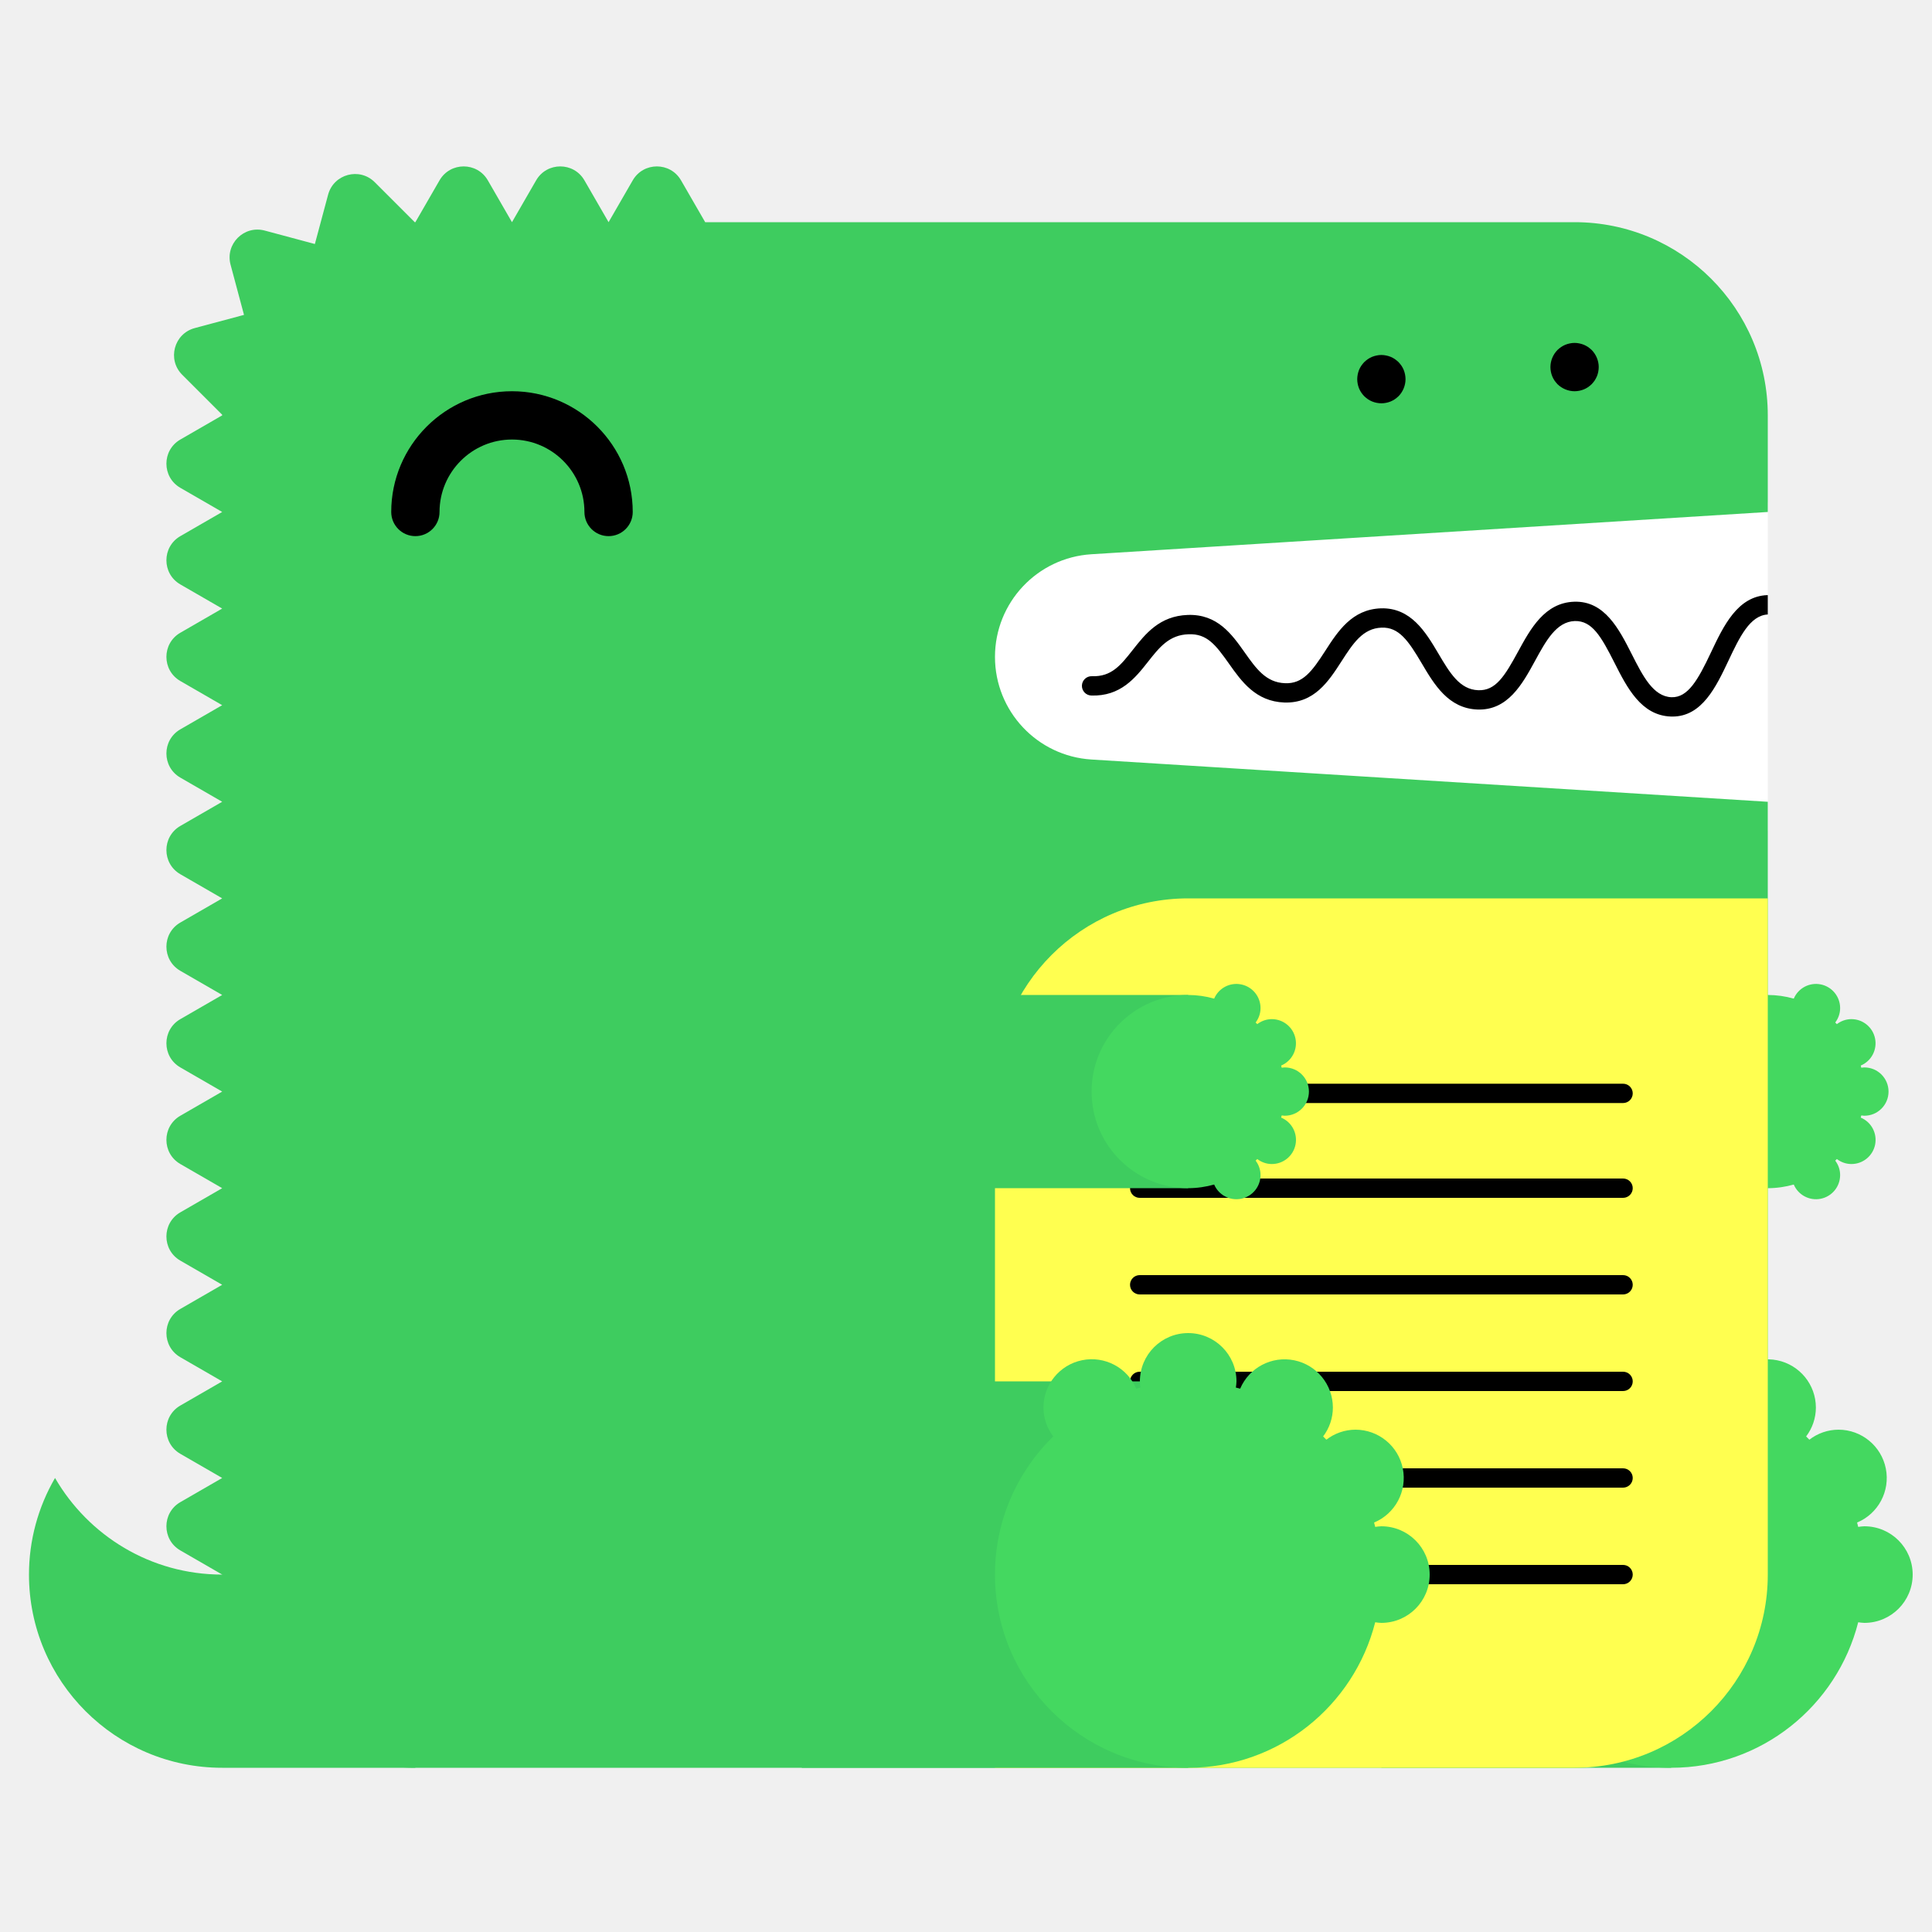
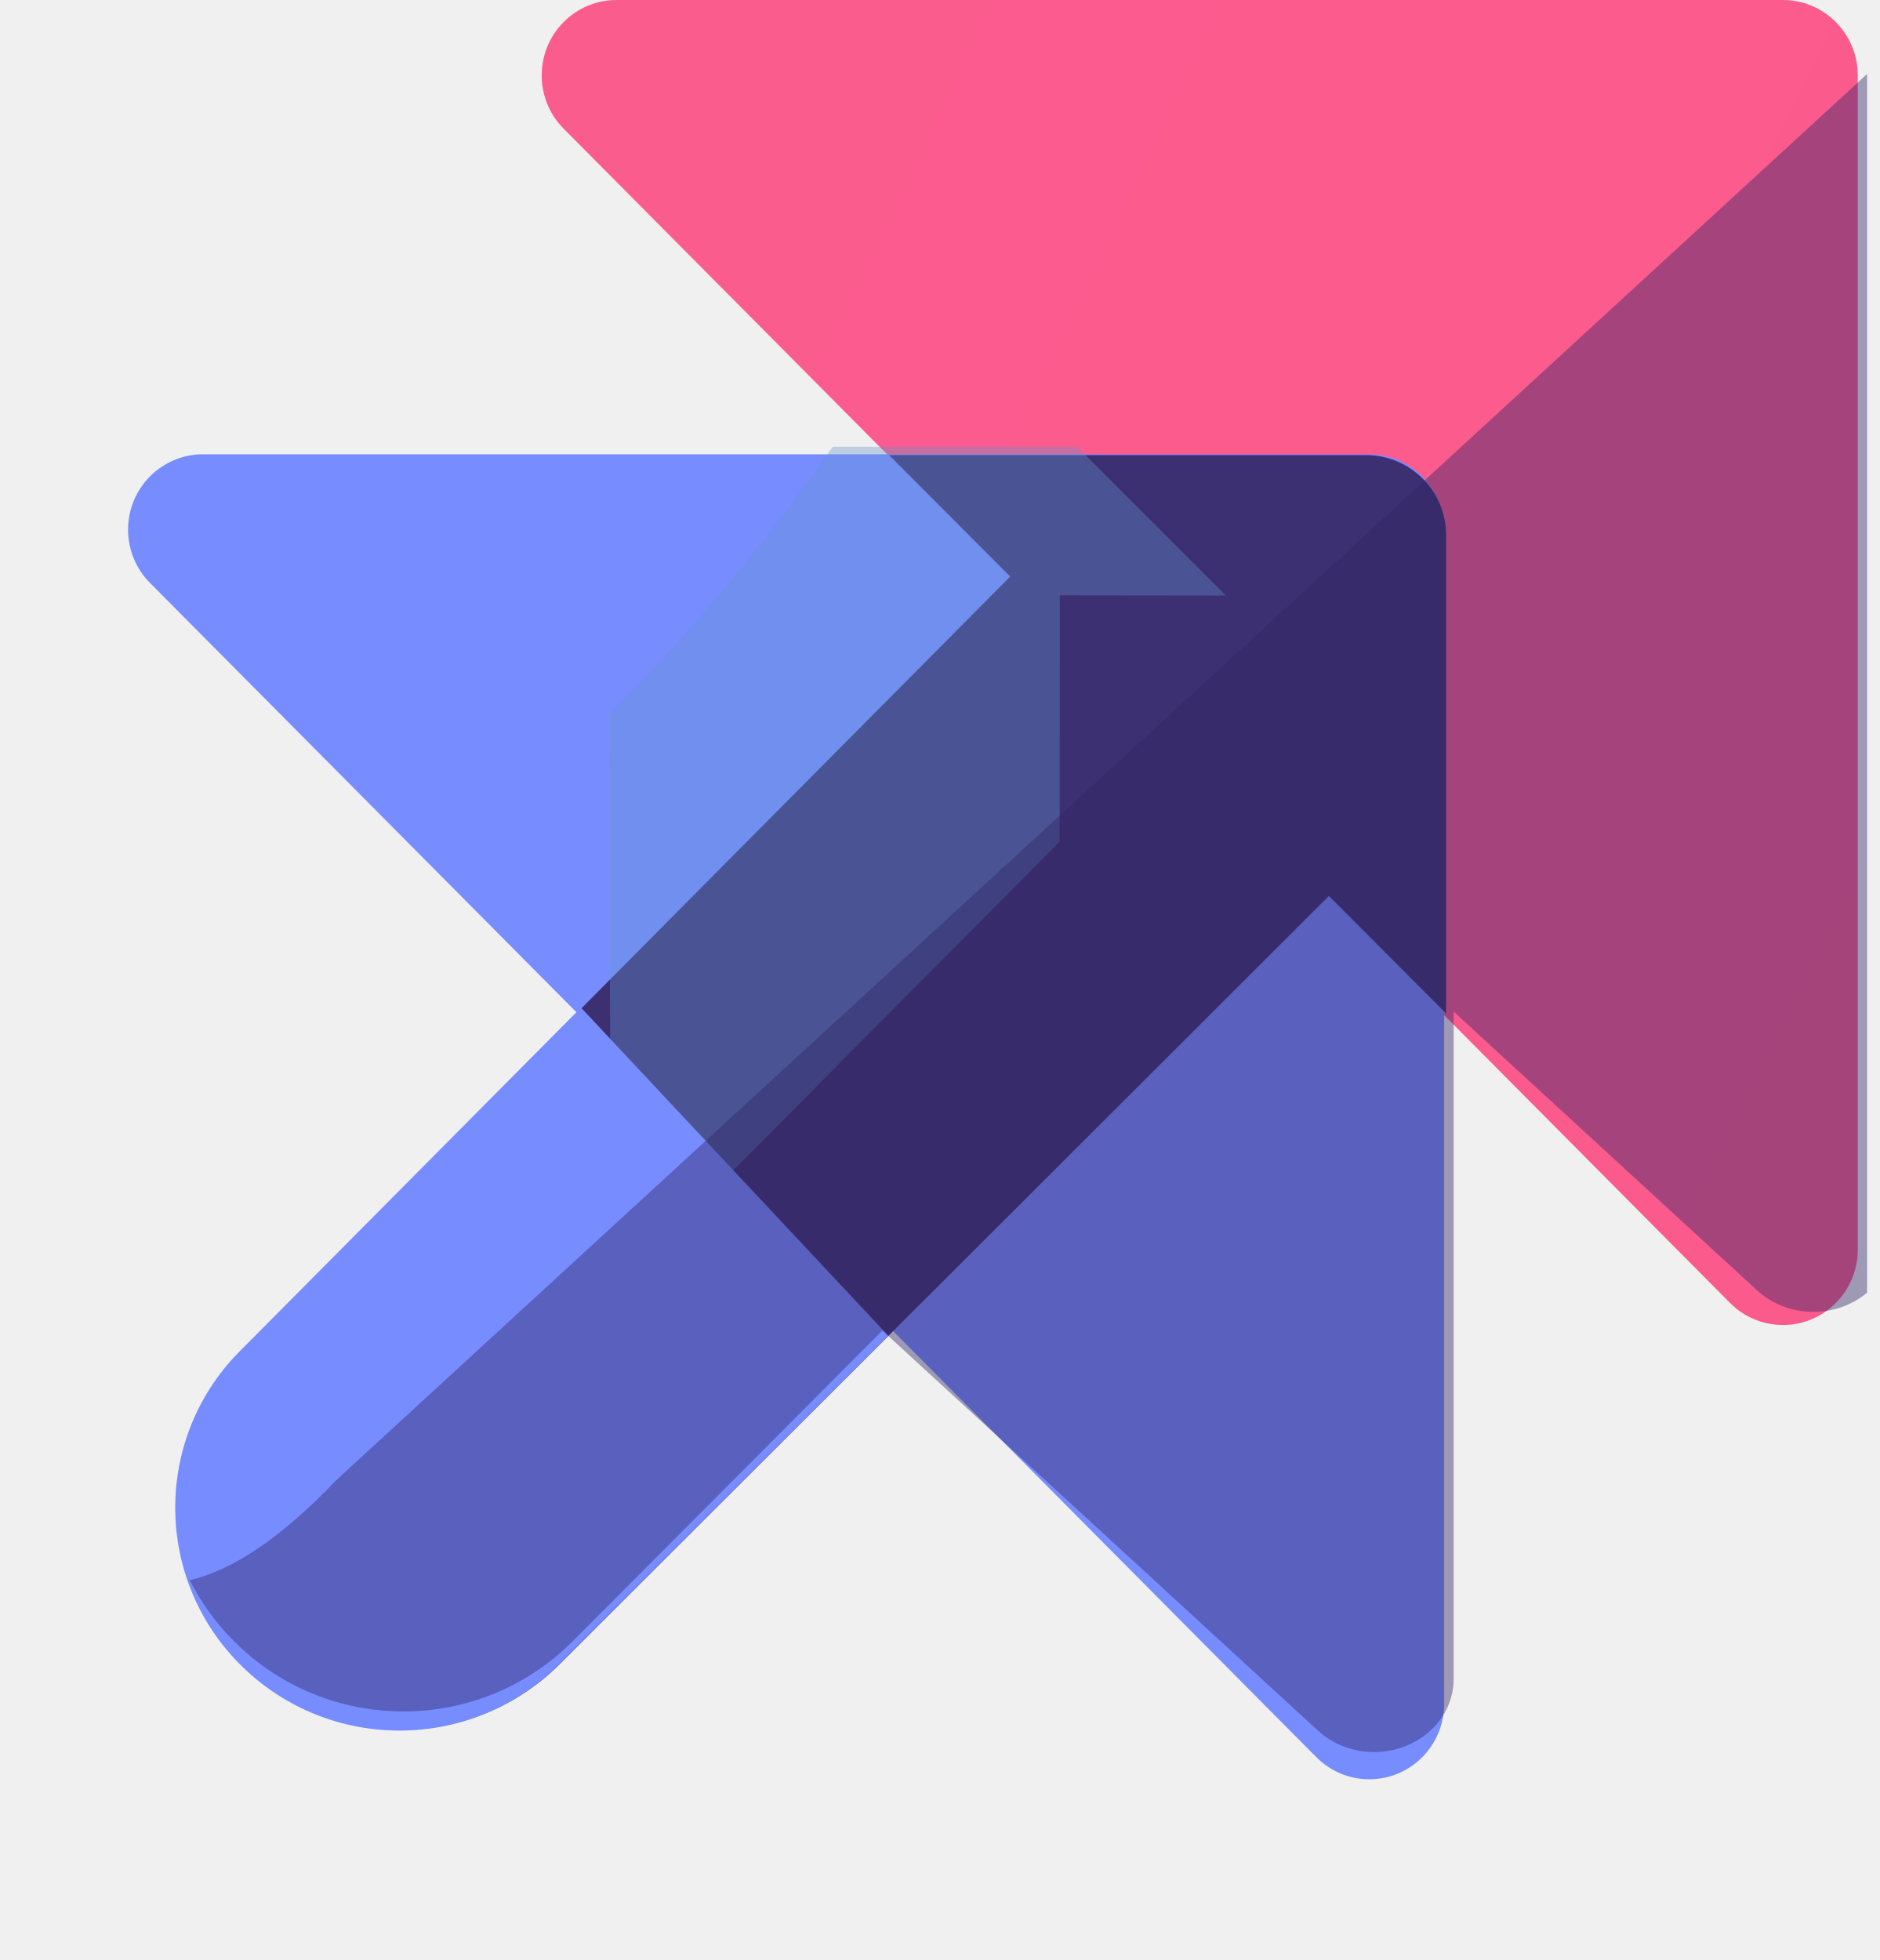
- <svg xmlns="http://www.w3.org/2000/svg" width="200" height="200" viewBox="0 0 200 200">
-   <g fill="none" fill-rule="evenodd">
-     <path fill="#FFF" d="M99 52h84v34H99z" />
-     <path d="M23 163c-7.398 0-13.843-4.027-17.303-10A19.886 19.886 0 0 0 3 163c0 11.046 8.954 20 20 20h20v-20H23z" fill="#3ECC5F" />
-     <path d="M112.98 57.376L183 53V43c0-11.046-8.954-20-20-20H73l-2.5-4.33c-1.112-1.925-3.889-1.925-5 0L63 23l-2.5-4.33c-1.111-1.925-3.889-1.925-5 0L53 23l-2.5-4.33c-1.111-1.925-3.889-1.925-5 0L43 23c-.022 0-.042.003-.065.003l-4.142-4.141c-1.57-1.571-4.252-.853-4.828 1.294l-1.369 5.104-5.192-1.392c-2.148-.575-4.111 1.389-3.535 3.536l1.39 5.193-5.102 1.367c-2.148.576-2.867 3.259-1.296 4.83l4.142 4.142c0 .021-.003.042-.003.064l-4.33 2.5c-1.925 1.111-1.925 3.889 0 5L23 53l-4.33 2.5c-1.925 1.111-1.925 3.889 0 5L23 63l-4.33 2.5c-1.925 1.111-1.925 3.889 0 5L23 73l-4.33 2.5c-1.925 1.111-1.925 3.889 0 5L23 83l-4.33 2.5c-1.925 1.111-1.925 3.889 0 5L23 93l-4.33 2.5c-1.925 1.111-1.925 3.889 0 5L23 103l-4.33 2.5c-1.925 1.111-1.925 3.889 0 5L23 113l-4.33 2.5c-1.925 1.111-1.925 3.889 0 5L23 123l-4.33 2.5c-1.925 1.111-1.925 3.889 0 5L23 133l-4.33 2.5c-1.925 1.111-1.925 3.889 0 5L23 143l-4.33 2.5c-1.925 1.111-1.925 3.889 0 5L23 153l-4.33 2.5c-1.925 1.111-1.925 3.889 0 5L23 163c0 11.046 8.954 20 20 20h120c11.046 0 20-8.954 20-20V83l-70.02-4.376A10.645 10.645 0 0 1 103 68c0-5.621 4.37-10.273 9.98-10.624" fill="#3ECC5F" />
-     <path fill="#3ECC5F" d="M143 183h30v-40h-30z" />
-     <path d="M193 158c-.219 0-.428.037-.639.064-.038-.15-.074-.301-.116-.451A5 5 0 0 0 190.32 148a4.96 4.96 0 0 0-3.016 1.036 26.531 26.531 0 0 0-.335-.336 4.955 4.955 0 0 0 1.011-2.987 5 5 0 0 0-9.599-1.959c-.148-.042-.297-.077-.445-.115.027-.211.064-.42.064-.639a5 5 0 0 0-5-5 5 5 0 0 0-5 5c0 .219.037.428.064.639-.148.038-.297.073-.445.115a4.998 4.998 0 0 0-9.599 1.959c0 1.125.384 2.151 1.011 2.987-3.717 3.632-6.031 8.693-6.031 14.3 0 11.046 8.954 20 20 20 9.339 0 17.16-6.41 19.361-15.064.211.027.42.064.639.064a5 5 0 0 0 5-5 5 5 0 0 0-5-5" fill="#44D860" />
-     <path fill="#3ECC5F" d="M153 123h30v-20h-30z" />
-     <path d="M193 115.5a2.5 2.5 0 1 0 0-5c-.109 0-.214.019-.319.032-.02-.075-.037-.15-.058-.225a2.501 2.501 0 0 0-.963-4.807c-.569 0-1.088.197-1.508.518a6.653 6.653 0 0 0-.168-.168c.314-.417.506-.931.506-1.494a2.5 2.5 0 0 0-4.8-.979A9.987 9.987 0 0 0 183 103c-5.522 0-10 4.478-10 10s4.478 10 10 10c.934 0 1.833-.138 2.69-.377a2.5 2.5 0 0 0 4.8-.979c0-.563-.192-1.077-.506-1.494.057-.055.113-.111.168-.168.42.321.939.518 1.508.518a2.5 2.5 0 0 0 .963-4.807c.021-.074.038-.15.058-.225.105.013.21.032.319.032" fill="#44D860" />
-     <path d="M63 55.5a2.5 2.5 0 0 1-2.5-2.5c0-4.136-3.364-7.5-7.5-7.5s-7.5 3.364-7.5 7.5a2.5 2.5 0 1 1-5 0c0-6.893 5.607-12.5 12.5-12.5S65.5 46.107 65.5 53a2.5 2.5 0 0 1-2.5 2.5" fill="#000" />
-     <path d="M103 183h60c11.046 0 20-8.954 20-20V93h-60c-11.046 0-20 8.954-20 20v70z" fill="#FFFF50" />
-     <path d="M168.02 124h-50.04a1 1 0 1 1 0-2h50.04a1 1 0 1 1 0 2m0 20h-50.04a1 1 0 1 1 0-2h50.04a1 1 0 1 1 0 2m0 20h-50.04a1 1 0 1 1 0-2h50.04a1 1 0 1 1 0 2m0-49.814h-50.04a1 1 0 1 1 0-2h50.04a1 1 0 1 1 0 2m0 19.814h-50.04a1 1 0 1 1 0-2h50.04a1 1 0 1 1 0 2m0 20h-50.04a1 1 0 1 1 0-2h50.04a1 1 0 1 1 0 2M183 61.611c-.012 0-.022-.006-.034-.005-3.09.105-4.552 3.196-5.842 5.923-1.346 2.85-2.387 4.703-4.093 4.647-1.889-.068-2.969-2.202-4.113-4.46-1.314-2.594-2.814-5.536-5.963-5.426-3.046.104-4.513 2.794-5.807 5.167-1.377 2.528-2.314 4.065-4.121 3.994-1.927-.07-2.951-1.805-4.136-3.813-1.321-2.236-2.848-4.75-5.936-4.664-2.994.103-4.465 2.385-5.763 4.4-1.373 2.13-2.335 3.428-4.165 3.351-1.973-.07-2.992-1.51-4.171-3.177-1.324-1.873-2.816-3.993-5.895-3.89-2.928.1-4.399 1.97-5.696 3.618-1.232 1.564-2.194 2.802-4.229 2.724a1 1 0 0 0-.072 2c3.017.101 4.545-1.8 5.872-3.487 1.177-1.496 2.193-2.787 4.193-2.855 1.926-.082 2.829 1.115 4.195 3.045 1.297 1.834 2.769 3.914 5.731 4.021 3.103.104 4.596-2.215 5.918-4.267 1.182-1.834 2.202-3.417 4.15-3.484 1.793-.067 2.769 1.35 4.145 3.681 1.297 2.197 2.766 4.686 5.787 4.796 3.125.108 4.634-2.62 5.949-5.035 1.139-2.088 2.214-4.06 4.119-4.126 1.793-.042 2.728 1.595 4.111 4.33 1.292 2.553 2.757 5.445 5.825 5.556l.169.003c3.064 0 4.518-3.075 5.805-5.794 1.139-2.41 2.217-4.68 4.067-4.773v-2z" fill="#000" />
-     <path fill="#3ECC5F" d="M83 183h40v-40H83z" />
-     <path d="M143 158c-.219 0-.428.037-.639.064-.038-.15-.074-.301-.116-.451A5 5 0 0 0 140.32 148a4.96 4.96 0 0 0-3.016 1.036 26.531 26.531 0 0 0-.335-.336 4.955 4.955 0 0 0 1.011-2.987 5 5 0 0 0-9.599-1.959c-.148-.042-.297-.077-.445-.115.027-.211.064-.42.064-.639a5 5 0 0 0-5-5 5 5 0 0 0-5 5c0 .219.037.428.064.639-.148.038-.297.073-.445.115a4.998 4.998 0 0 0-9.599 1.959c0 1.125.384 2.151 1.011 2.987-3.717 3.632-6.031 8.693-6.031 14.3 0 11.046 8.954 20 20 20 9.339 0 17.16-6.41 19.361-15.064.211.027.42.064.639.064a5 5 0 0 0 5-5 5 5 0 0 0-5-5" fill="#44D860" />
-     <path fill="#3ECC5F" d="M83 123h40v-20H83z" />
-     <path d="M133 115.5a2.5 2.5 0 1 0 0-5c-.109 0-.214.019-.319.032-.02-.075-.037-.15-.058-.225a2.501 2.501 0 0 0-.963-4.807c-.569 0-1.088.197-1.508.518a6.653 6.653 0 0 0-.168-.168c.314-.417.506-.931.506-1.494a2.5 2.5 0 0 0-4.8-.979A9.987 9.987 0 0 0 123 103c-5.522 0-10 4.478-10 10s4.478 10 10 10c.934 0 1.833-.138 2.69-.377a2.5 2.5 0 0 0 4.8-.979c0-.563-.192-1.077-.506-1.494.057-.055.113-.111.168-.168.42.321.939.518 1.508.518a2.5 2.5 0 0 0 .963-4.807c.021-.074.038-.15.058-.225.105.013.21.032.319.032" fill="#44D860" />
-     <path d="M143 41.75c-.16 0-.33-.02-.49-.05a2.52 2.52 0 0 1-.47-.14c-.15-.06-.29-.14-.431-.23-.13-.09-.259-.2-.38-.31-.109-.12-.219-.24-.309-.38s-.17-.28-.231-.43a2.619 2.619 0 0 1-.189-.96c0-.16.02-.33.05-.49.03-.16.08-.31.139-.47.061-.15.141-.29.231-.43.09-.13.2-.26.309-.38.121-.11.25-.22.38-.31.141-.09.281-.17.431-.23.149-.06.31-.11.47-.14.32-.07.65-.07.98 0 .159.03.32.08.47.14.149.06.29.14.43.23.13.09.259.2.38.31.11.12.22.25.31.38.09.14.17.28.23.43.06.16.11.31.14.47.029.16.05.33.05.49 0 .66-.271 1.31-.73 1.77-.121.11-.25.22-.38.31-.14.09-.281.17-.43.23a2.565 2.565 0 0 1-.96.19m20-1.25c-.66 0-1.3-.27-1.771-.73a3.802 3.802 0 0 1-.309-.38c-.09-.14-.17-.28-.231-.43a2.619 2.619 0 0 1-.189-.96c0-.66.27-1.3.729-1.77.121-.11.25-.22.38-.31.141-.09.281-.17.431-.23.149-.06.31-.11.47-.14.32-.07.66-.07.98 0 .159.03.32.08.47.14.149.06.29.14.43.23.13.09.259.2.38.31.459.47.73 1.11.73 1.77 0 .16-.021.33-.05.49-.03.16-.08.32-.14.47-.07.15-.14.29-.23.43-.09.13-.2.26-.31.38-.121.11-.25.22-.38.31-.14.09-.281.17-.43.23a2.565 2.565 0 0 1-.96.19" fill="#000" />
+ <svg xmlns="http://www.w3.org/2000/svg" width="47" height="49" viewBox="0 0 47 49" fill="none">
+   <path d="M46.445 1.884L46.445 31.241C46.445 32.282 45.607 33.125 44.574 33.125C44.078 33.125 43.602 32.926 43.251 32.573L14.09 3.216C13.36 2.48 13.36 1.287 14.09 0.552C14.441 0.198 14.917 0 15.413 0L44.574 0C45.607 0 46.445 0.843 46.445 1.884Z" fill="url(#paint0_linear_1_6)" />
+   <path fill-rule="evenodd" clip-rule="evenodd" d="M36.104 13.241L36.104 42.599C36.104 43.639 35.266 44.482 34.233 44.482C33.737 44.482 33.261 44.284 32.91 43.93L3.75 14.573C3.019 13.837 3.019 12.644 3.75 11.909C4.101 11.556 4.577 11.357 5.073 11.357L34.233 11.357C35.266 11.357 36.104 12.2 36.104 13.241Z" fill="url(#paint1_linear_1_6)" />
+   <path d="M33.222 22.399L13.996 41.6C11.812 43.781 8.28 43.795 6.078 41.632C3.895 39.487 3.864 35.978 6.009 33.794C6.016 33.787 6.023 33.78 6.03 33.773L25.256 14.414L22.227 11.377L29.784 11.377L34.153 11.377C35.257 11.377 36.153 12.273 36.153 13.377L36.153 17.606V25.337L33.222 22.399Z" fill="url(#paint2_linear_1_6)" />
+   <mask id="mask0_1_6" style="mask-type:luminance" maskUnits="userSpaceOnUse" x="10" y="5" width="21" height="43">
+     <path d="M26.496 14.883L26.478 42.055C26.476 45.141 23.988 47.649 20.902 47.676C17.841 47.703 15.337 45.244 15.31 42.183C15.31 42.173 15.31 42.163 15.31 42.153L15.216 14.869L10.927 14.864L16.27 9.521L19.36 6.431C20.141 5.65 21.407 5.65 22.188 6.431L25.179 9.422L30.645 14.888L26.496 14.883Z" fill="white" />
+   </mask>
+   <g mask="url(#mask0_1_6)">
+     <path opacity="0.354" fill-rule="evenodd" clip-rule="evenodd" d="M17.67 29.923L36.299 11.168H20.819C14.249 20.5 7.028 25.238 -0.847 25.384" fill="#6293D0" />
  </g>
+   <path d="M22.206 33.391L13.968 41.618C11.782 43.801 8.245 43.816 6.041 41.65C3.855 39.502 3.824 35.989 5.972 33.803C5.979 33.796 5.986 33.789 5.993 33.782L14.525 25.191L22.206 33.391Z" fill="url(#paint3_linear_1_6)" />
+   <g opacity="0.427">
+     <path fill-rule="evenodd" clip-rule="evenodd" d="M46.678 32.317C46.324 32.614 45.853 32.796 45.336 32.796C44.809 32.796 44.304 32.603 43.931 32.261L36.342 25.29V41.975C36.342 42.983 35.452 43.8 34.355 43.8C33.828 43.8 33.322 43.608 32.95 43.265L22.06 33.263L14.32 41.028C11.988 43.367 8.202 43.373 5.862 41.041C5.86 41.039 5.858 41.037 5.856 41.035C5.394 40.573 5.024 40.056 4.744 39.504C5.841 39.249 7.061 38.417 8.403 37.008L46.678 1.85V32.317Z" fill="url(#paint4_linear_1_6)" />
+   </g>
+   <defs>
+     <linearGradient id="paint0_linear_1_6" x1="35.599" y1="-3030.38" x2="2001.38" y2="-2076.86" gradientUnits="userSpaceOnUse">
+       <stop stop-color="#FFA0C5" />
+       <stop offset="1" stop-color="#F82E69" />
+     </linearGradient>
+     <linearGradient id="paint1_linear_1_6" x1="258.572" y1="-3268.02" x2="1359.9" y2="-2501.23" gradientUnits="userSpaceOnUse">
+       <stop stop-color="#B5C1FF" />
+       <stop offset="1" stop-color="#778CFF" />
+     </linearGradient>
+     <linearGradient id="paint2_linear_1_6" x1="9143.88" y1="-10924" x2="3003.47" y2="6384.48" gradientUnits="userSpaceOnUse">
+       <stop stop-color="#7B66BD" />
+       <stop offset="1" stop-color="#261C56" />
+     </linearGradient>
+     <linearGradient id="paint3_linear_1_6" x1="-2457.27" y1="3291.07" x2="59.126" y2="903.562" gradientUnits="userSpaceOnUse">
+       <stop stop-color="#778CFF" />
+       <stop offset="0.582" stop-color="#AEBBFF" />
+       <stop offset="1" stop-color="#778CFF" />
+     </linearGradient>
+     <linearGradient id="paint4_linear_1_6" x1="3261.49" y1="3940.73" x2="2409.88" y2="1332.97" gradientUnits="userSpaceOnUse">
+       <stop stop-opacity="0" />
+       <stop offset="1" stop-color="#322564" />
+     </linearGradient>
+   </defs>
</svg>
